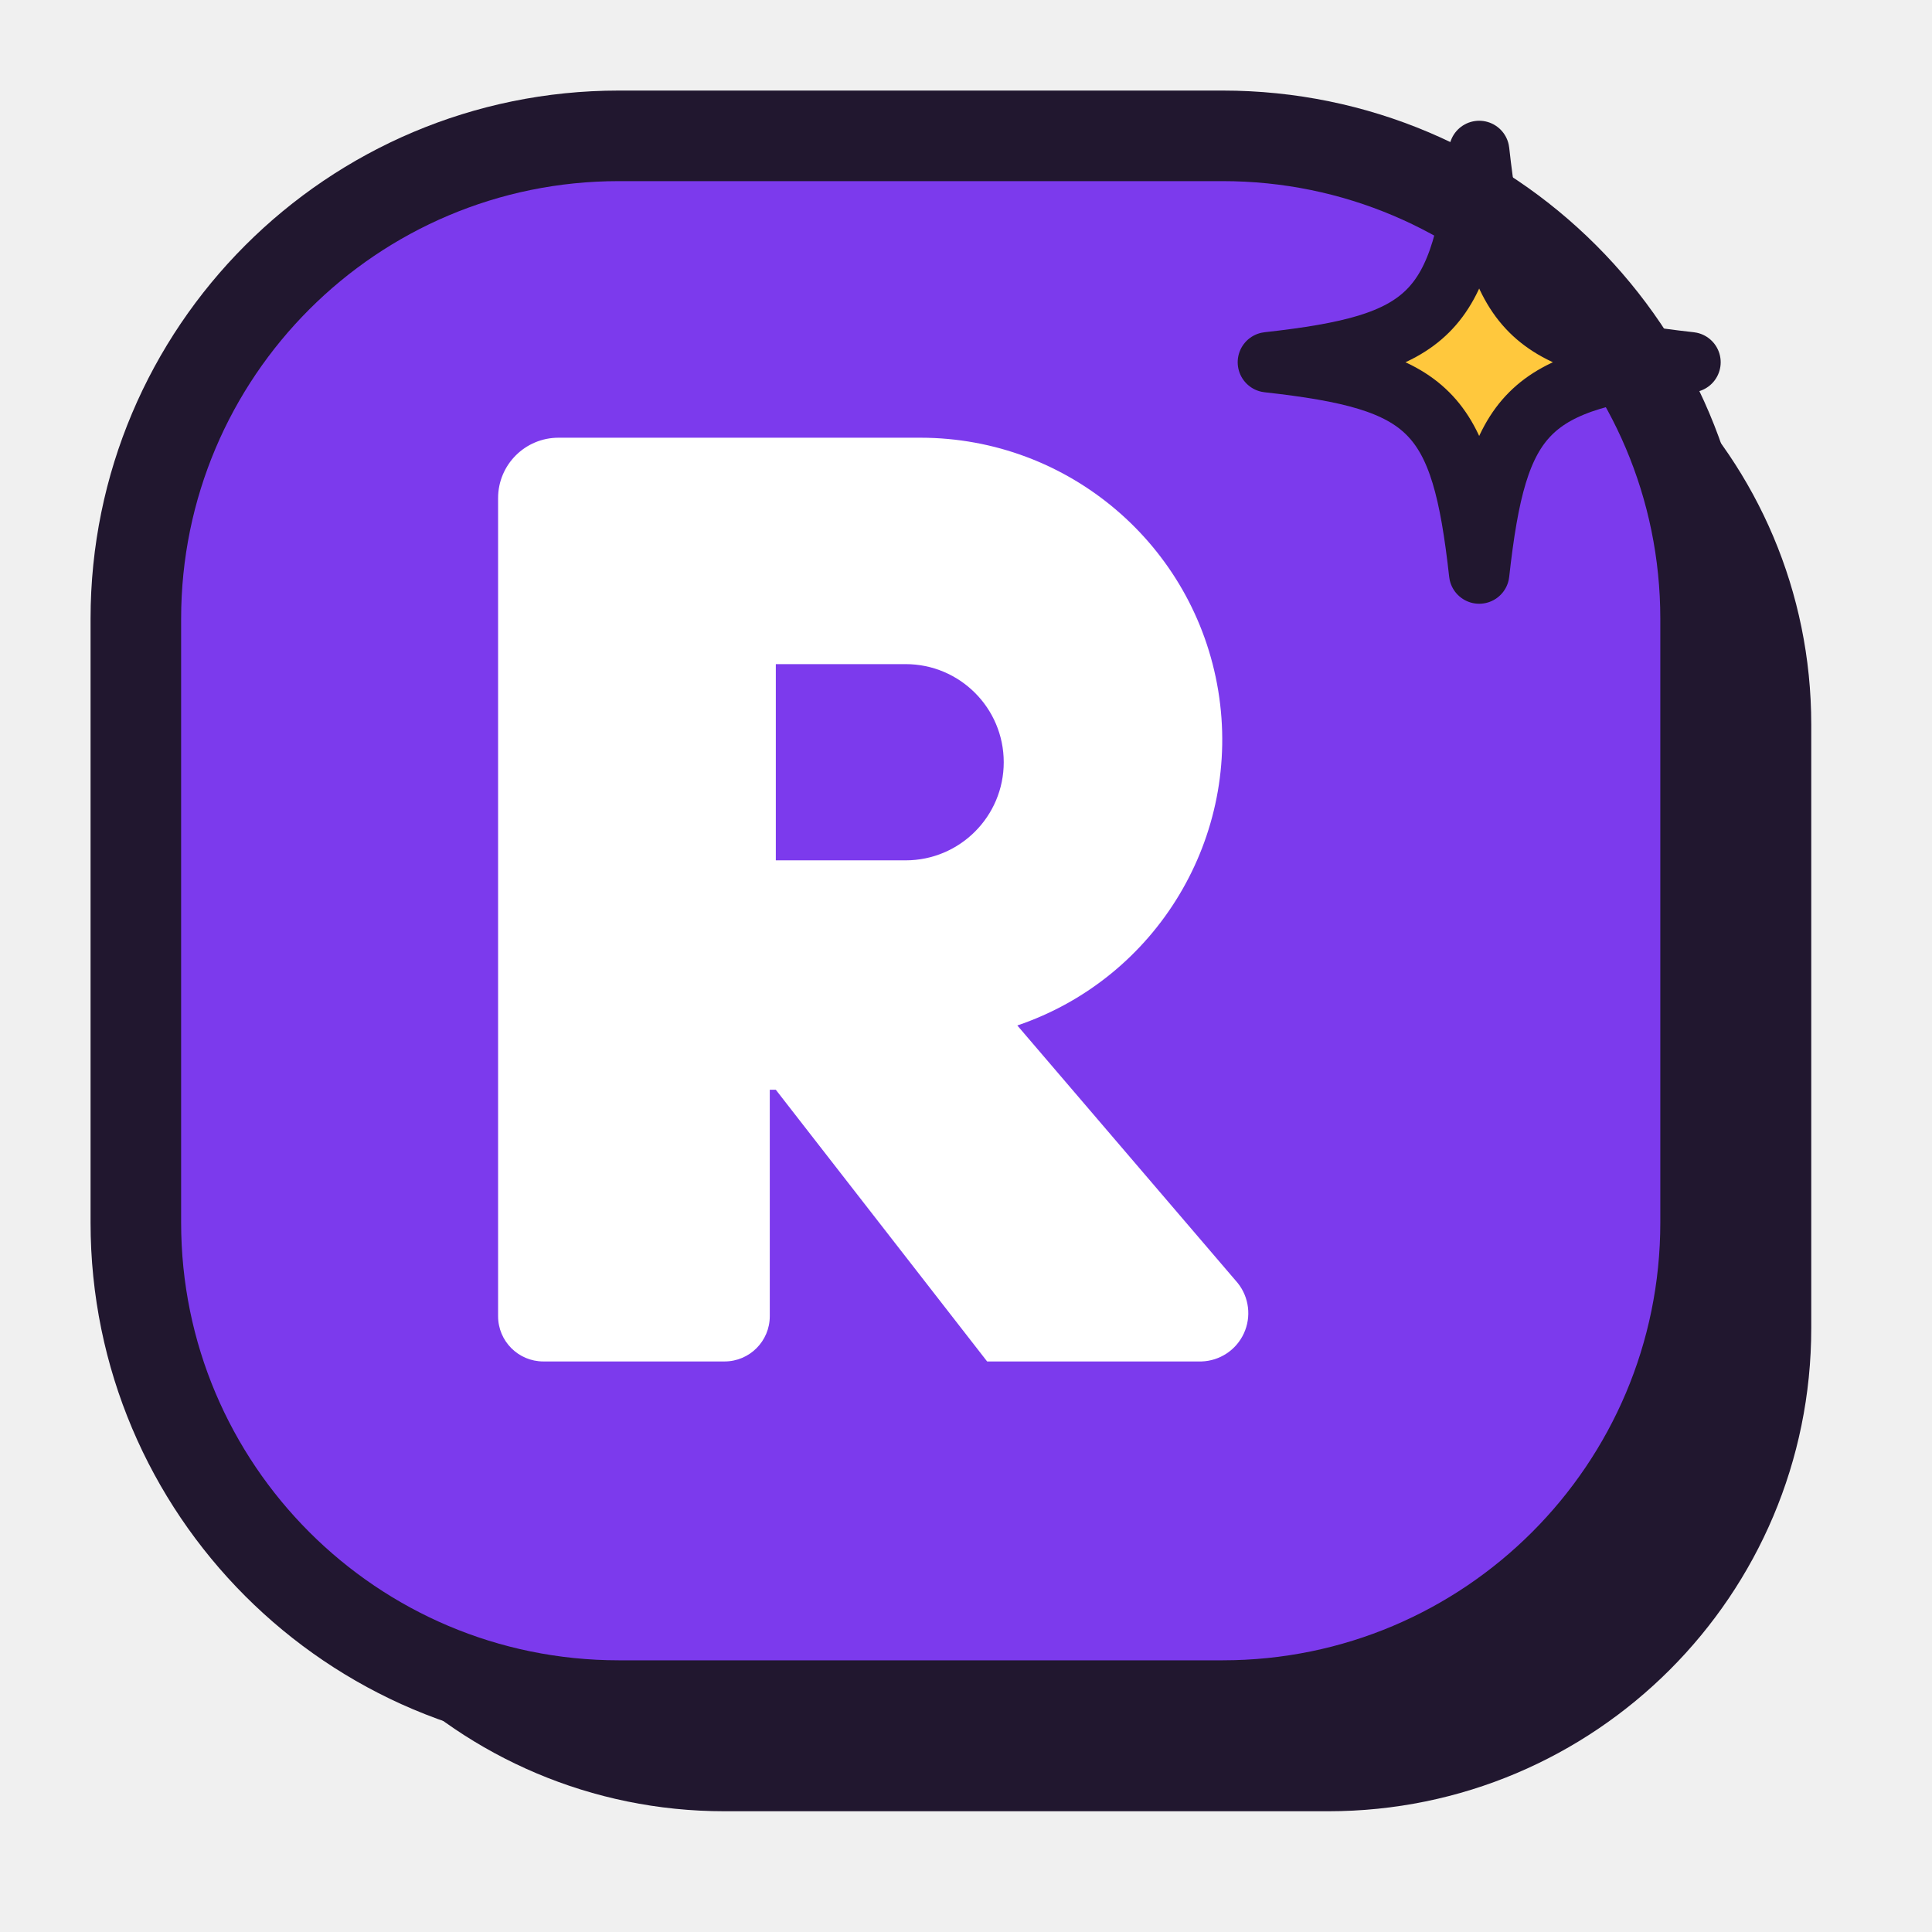
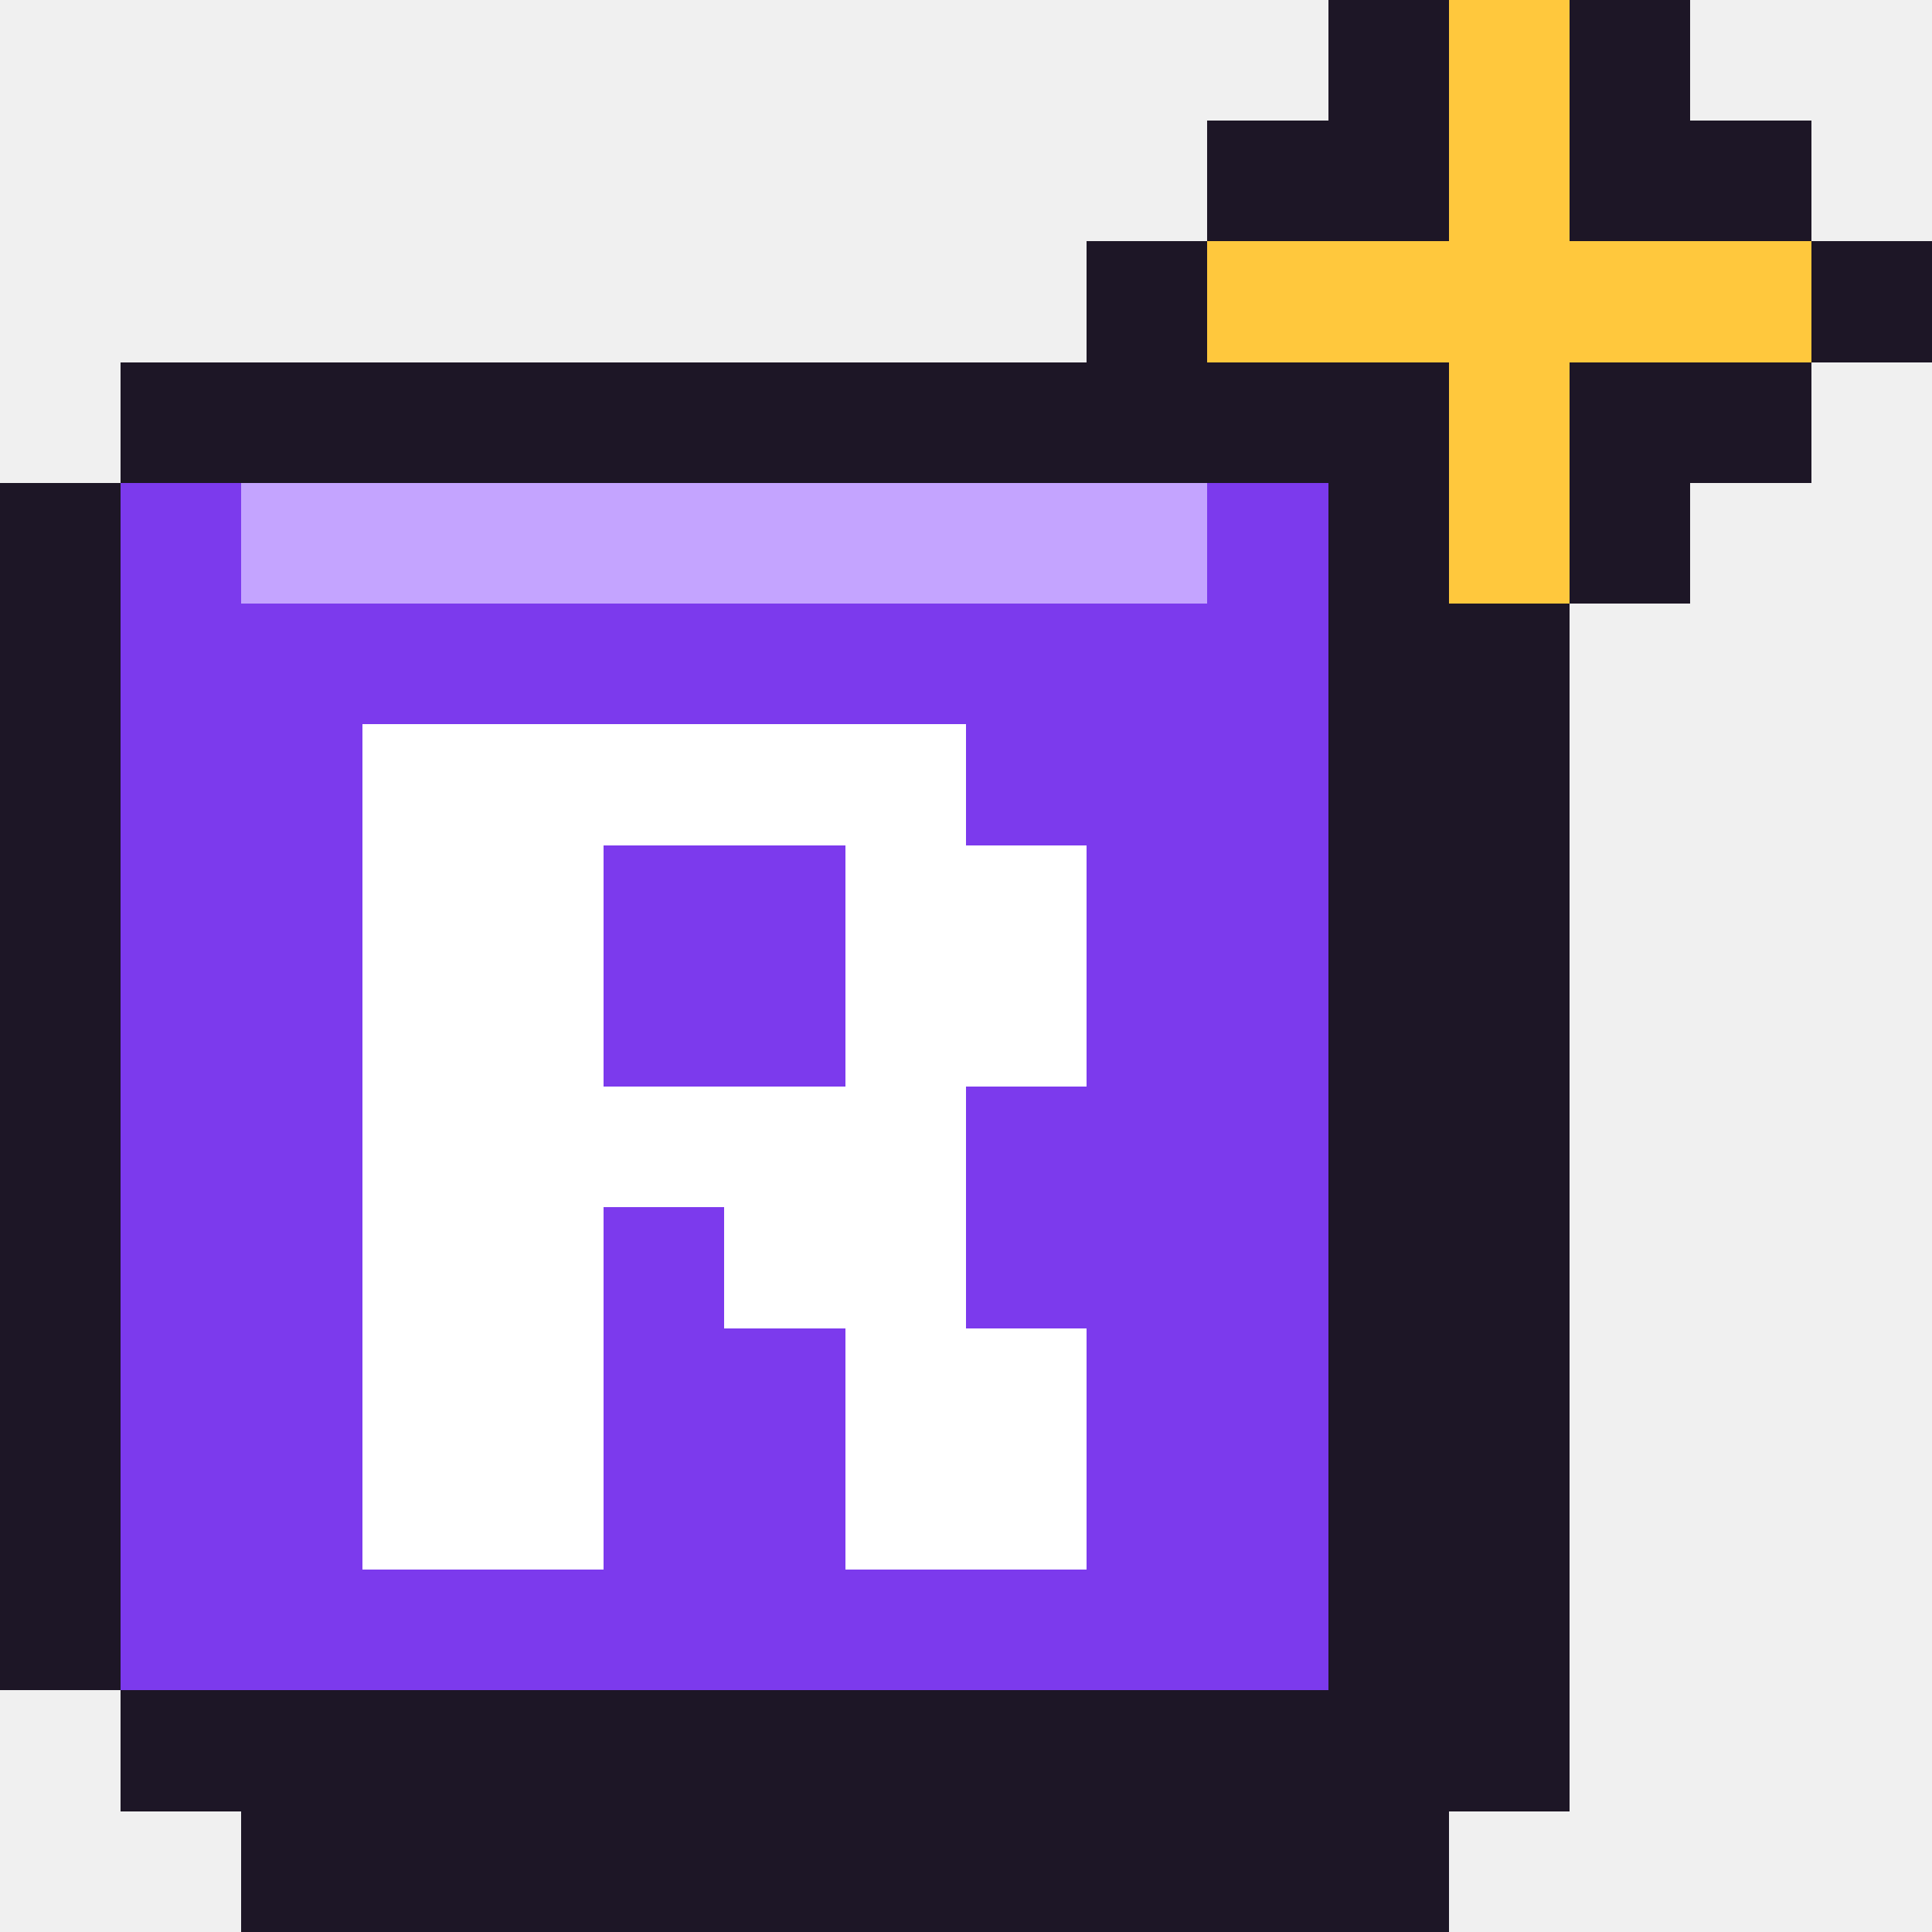
- <svg xmlns="http://www.w3.org/2000/svg" viewBox="0 0 64 64">
-   <rect x="8" y="8" width="52" height="52" rx="16" fill="#21172f" />
-   <rect x="4.5" y="4.5" width="52" height="52" rx="16" fill="#7c3aed" stroke="#21172f" stroke-width="3" />
-   <path fill="#fff" fill-rule="evenodd" transform="translate(-1.5 -1.5)" d="M18 18a2 2 0 0 1 2-2h12a10 10 0 0 1 3.2 19.47l7.3 8.53a1.6 1.6 0 0 1-1.2 2.6h-7.1l-7-9H27v7.5a1.5 1.5 0 0 1-1.5 1.5h-6a1.5 1.5 0 0 1-1.5-1.5zM27.2 23.5v6.5h4.3a3.25 3.25 0 0 0 0-6.5z" />
-   <path fill="#ffc83d" stroke="#21172f" stroke-width="2" stroke-linejoin="round" d="M49 5C49.6 10.4 50.6 11.4 56 12C50.6 12.6 49.6 13.6 49 19C48.4 13.6 47.4 12.6 42 12C47.4 11.4 48.4 10.4 49 5Z" />
+ <svg xmlns="http://www.w3.org/2000/svg" viewBox="0 0 16 16" shape-rendering="crispEdges">
+   <path fill="#1d1626" d="M11 0h1v1h-1zM13 0h1v1h-1zM10 1h2v1h-2zM13 1h2v1h-2zM9 2h1v1h-1zM15 2h1v1h-1zM1 3h11v1h-11zM13 3h2v1h-2zM0 4h1v1h-1zM11 4h1v1h-1zM13 4h1v1h-1zM0 5h1v1h-1zM11 5h2v1h-2zM0 6h1v1h-1zM11 6h2v1h-2zM0 7h1v1h-1zM11 7h2v1h-2zM0 8h1v1h-1zM11 8h2v1h-2zM0 9h1v1h-1zM11 9h2v1h-2zM0 10h1v1h-1zM11 10h2v1h-2zM0 11h1v1h-1zM11 11h2v1h-2zM0 12h1v1h-1zM11 12h2v1h-2zM0 13h1v1h-1zM11 13h2v1h-2zM1 14h12v1h-12zM2 15h10v1h-10z" />
+   <path fill="#ffc83d" d="M12 0h1v1h-1zM12 1h1v1h-1zM10 2h5v1h-5zM12 3h1v1h-1zM12 4h1v1h-1z" />
+   <path fill="#7c3aed" d="M1 4h1v1h-1zM10 4h1v1h-1zM1 5h10v1h-10zM1 6h2v1h-2zM8 6h3v1h-3zM1 7h2v1h-2zM5 7h2v1h-2zM9 7h2v1h-2zM1 8h2v1h-2zM5 8h2v1h-2zM9 8h2v1h-2zM1 9h2v1h-2zM8 9h3v1h-3zM1 10h2v1h-2zM5 10h1v1h-1zM8 10h3v1h-3zM1 11h2v1h-2zM5 11h2v1h-2zM9 11h2v1h-2zM1 12h2v1h-2zM5 12h2v1h-2zM9 12h2v1h-2zM1 13h10v1h-10z" />
+   <path fill="#c4a4ff" d="M2 4h8v1h-8z" />
+   <path fill="#ffffff" d="M3 6h5v1h-5zM3 7h2v1h-2zM7 7h2v1h-2zM3 8h2v1h-2zM7 8h2v1h-2zM3 9h5v1h-5zM3 10h2v1h-2zM6 10h2v1h-2zM3 11h2v1h-2zM7 11h2v1h-2zM3 12h2v1h-2zM7 12h2v1h-2z" />
</svg>
